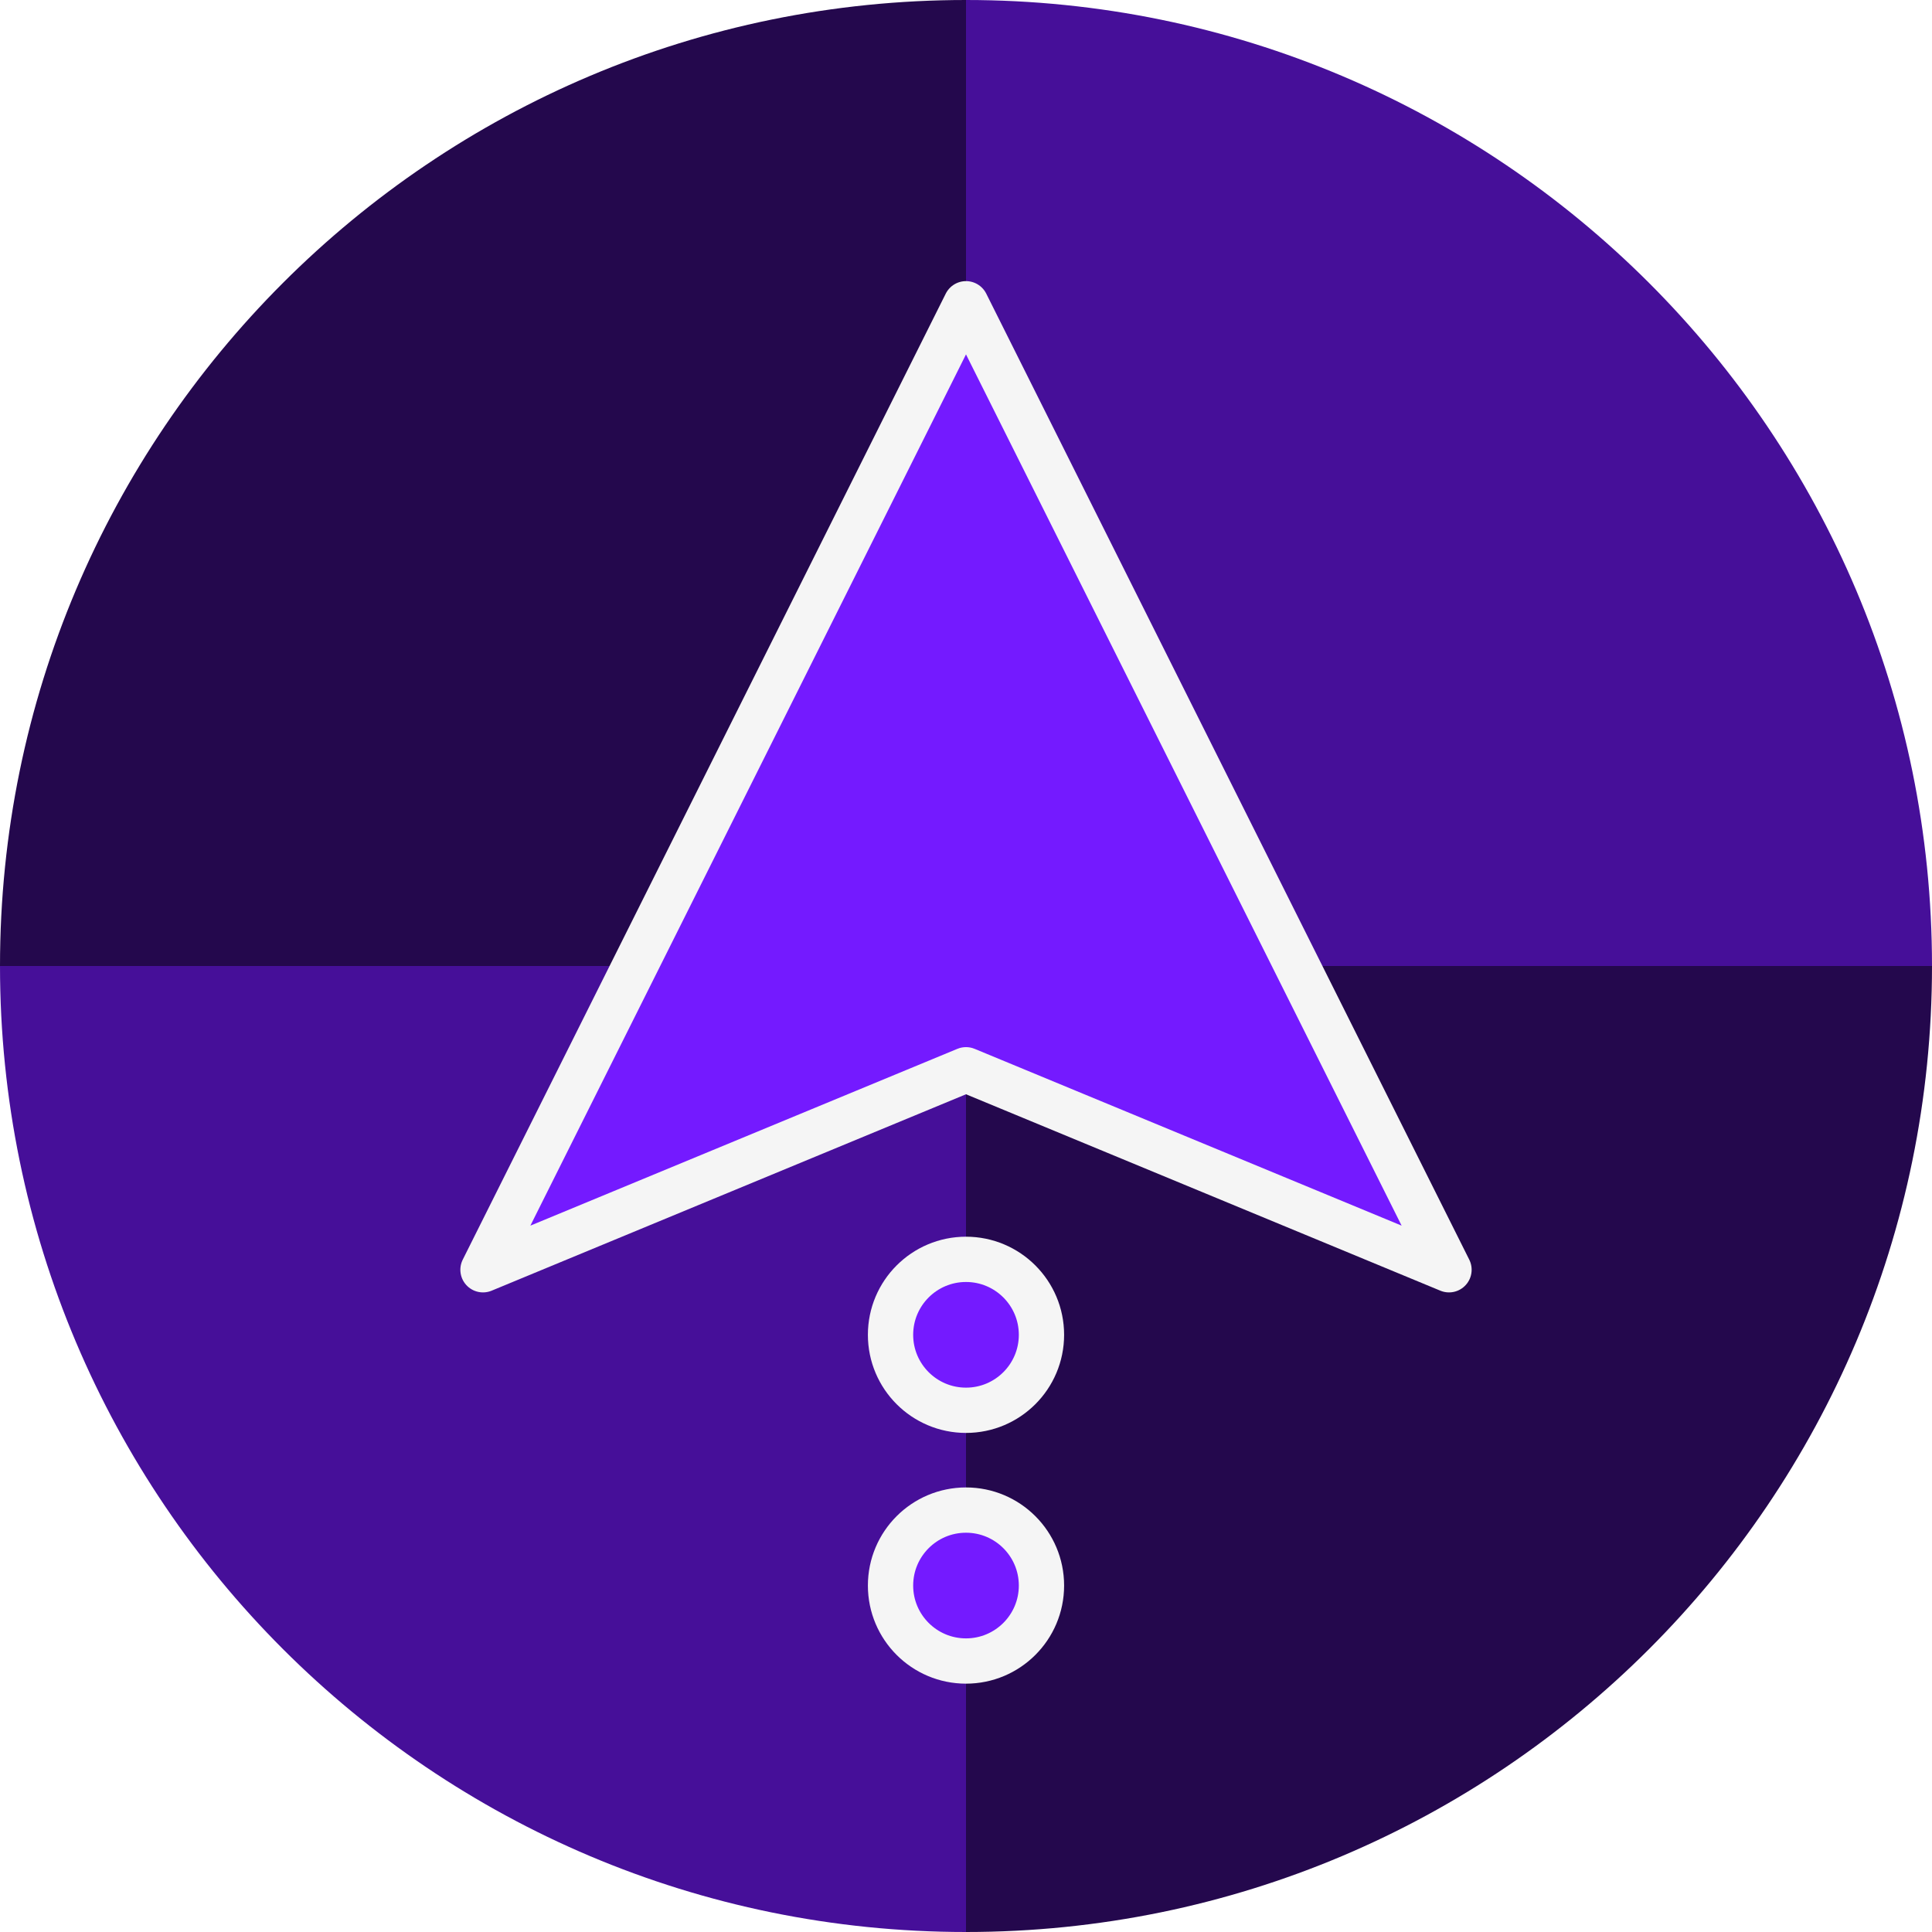
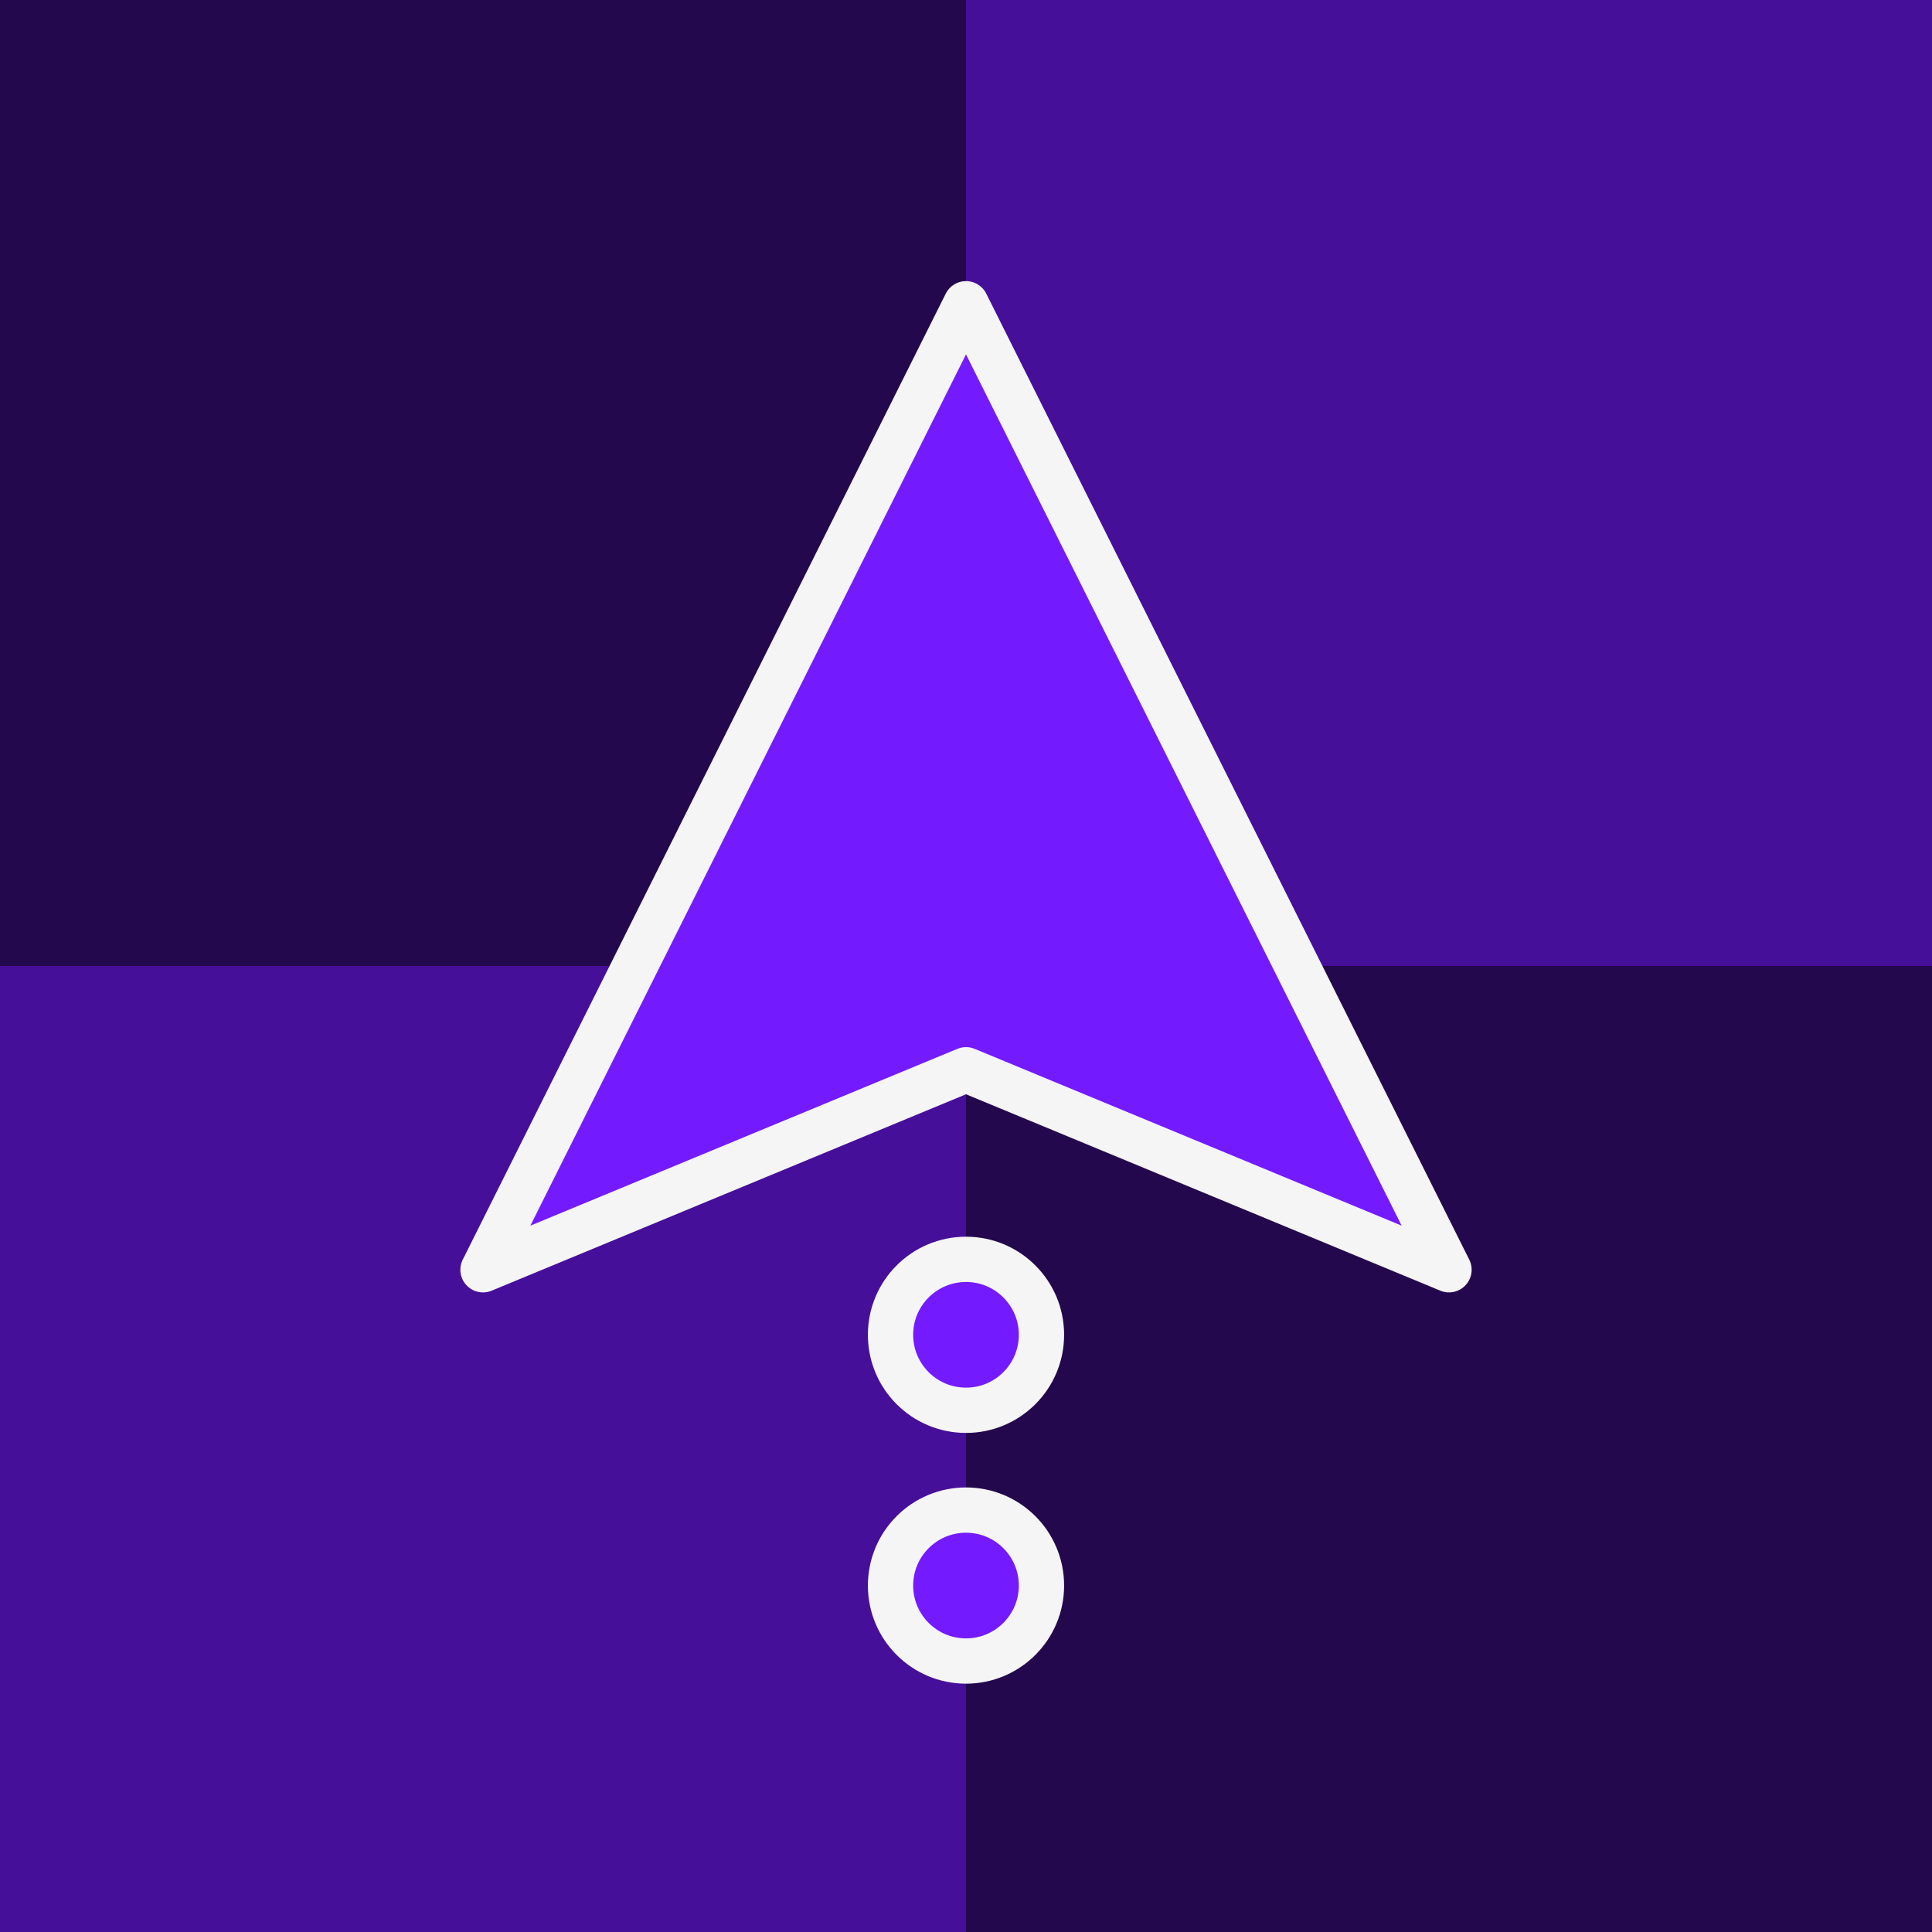
- <svg xmlns="http://www.w3.org/2000/svg" xmlns:xlink="http://www.w3.org/1999/xlink" width="2048" height="2048" viewBox="0 0 2048 2048" version="1.1" id="svg1">
+ <svg xmlns="http://www.w3.org/2000/svg" width="2048" height="2048" viewBox="0 0 2048 2048" version="1.1" id="svg1">
  <defs id="defs1">
    <clipPath clipPathUnits="userSpaceOnUse" id="clipPath20">
-       <use x="0" y="0" xlink:href="#g19" id="use20" />
-     </clipPath>
-     <clipPath clipPathUnits="userSpaceOnUse" id="clipPath21">
-       <rect style="fill:#741aff;fill-opacity:1;stroke:none;stroke-width:48;stroke-linecap:butt;stroke-linejoin:round;stroke-dasharray:none;stroke-opacity:1" id="rect21" x="0" y="0" ry="1024" width="2048" height="2048" rx="1024" />
+       <g id="use20" />
    </clipPath>
  </defs>
  <g id="layer1">
-     <g id="g20" clip-path="url(#clipPath21)">
-       <g id="g19">
-         <rect style="fill:#24084d;fill-opacity:1;stroke:none;stroke-width:1.857" id="rect1" width="1024" height="1024" x="0" y="0" />
-         <rect style="fill:#460f99;fill-opacity:1;stroke:none;stroke-width:1.857" id="rect1-6" width="1024" height="1024" x="0" y="1024" />
-         <rect style="fill:#460f99;fill-opacity:1;stroke:none;stroke-width:1.857" id="rect1-6-7" width="1024" height="1024" x="1024" y="0" />
-         <rect style="fill:#24084d;fill-opacity:1;stroke:none;stroke-width:1.857" id="rect1-1" width="1024" height="1024" x="1024" y="1024" />
-       </g>
-     </g>
+     <rect style="fill:#24084d;fill-opacity:1;stroke:none;stroke-width:1.857" id="rect1" width="1024" height="1024" x="0" y="0" />
+     <rect style="fill:#460f99;fill-opacity:1;stroke:none;stroke-width:1.857" id="rect1-6" width="1024" height="1024" x="0" y="1024" />
+     <rect style="fill:#460f99;fill-opacity:1;stroke:none;stroke-width:1.857" id="rect1-6-7" width="1024" height="1024" x="1024" y="0" />
+     <rect style="fill:#24084d;fill-opacity:1;stroke:none;stroke-width:1.857" id="rect1-1" width="1024" height="1024" x="1024" y="1024" />
  </g>
  <g id="layer3" />
  <g id="layer2">
    <path style="fill:#741aff;fill-opacity:1;stroke:#f5f5f5;stroke-width:48;stroke-linecap:butt;stroke-linejoin:round;stroke-dasharray:none;stroke-opacity:1" d="M 1024,322 512,1346 l 512,-212 512,212 z" id="path8" />
    <rect style="fill:#741aff;fill-opacity:1;stroke:#f5f5f5;stroke-width:48;stroke-linecap:butt;stroke-linejoin:round;stroke-dasharray:none;stroke-opacity:1" id="rect22" width="160" height="160" x="944" y="1334.956" rx="80" ry="80" />
    <rect style="fill:#741aff;fill-opacity:1;stroke:#f5f5f5;stroke-width:48;stroke-linecap:butt;stroke-linejoin:round;stroke-dasharray:none;stroke-opacity:1" id="rect22-2" width="160" height="160" x="944" y="1600.75" rx="80" ry="80" />
  </g>
</svg>
